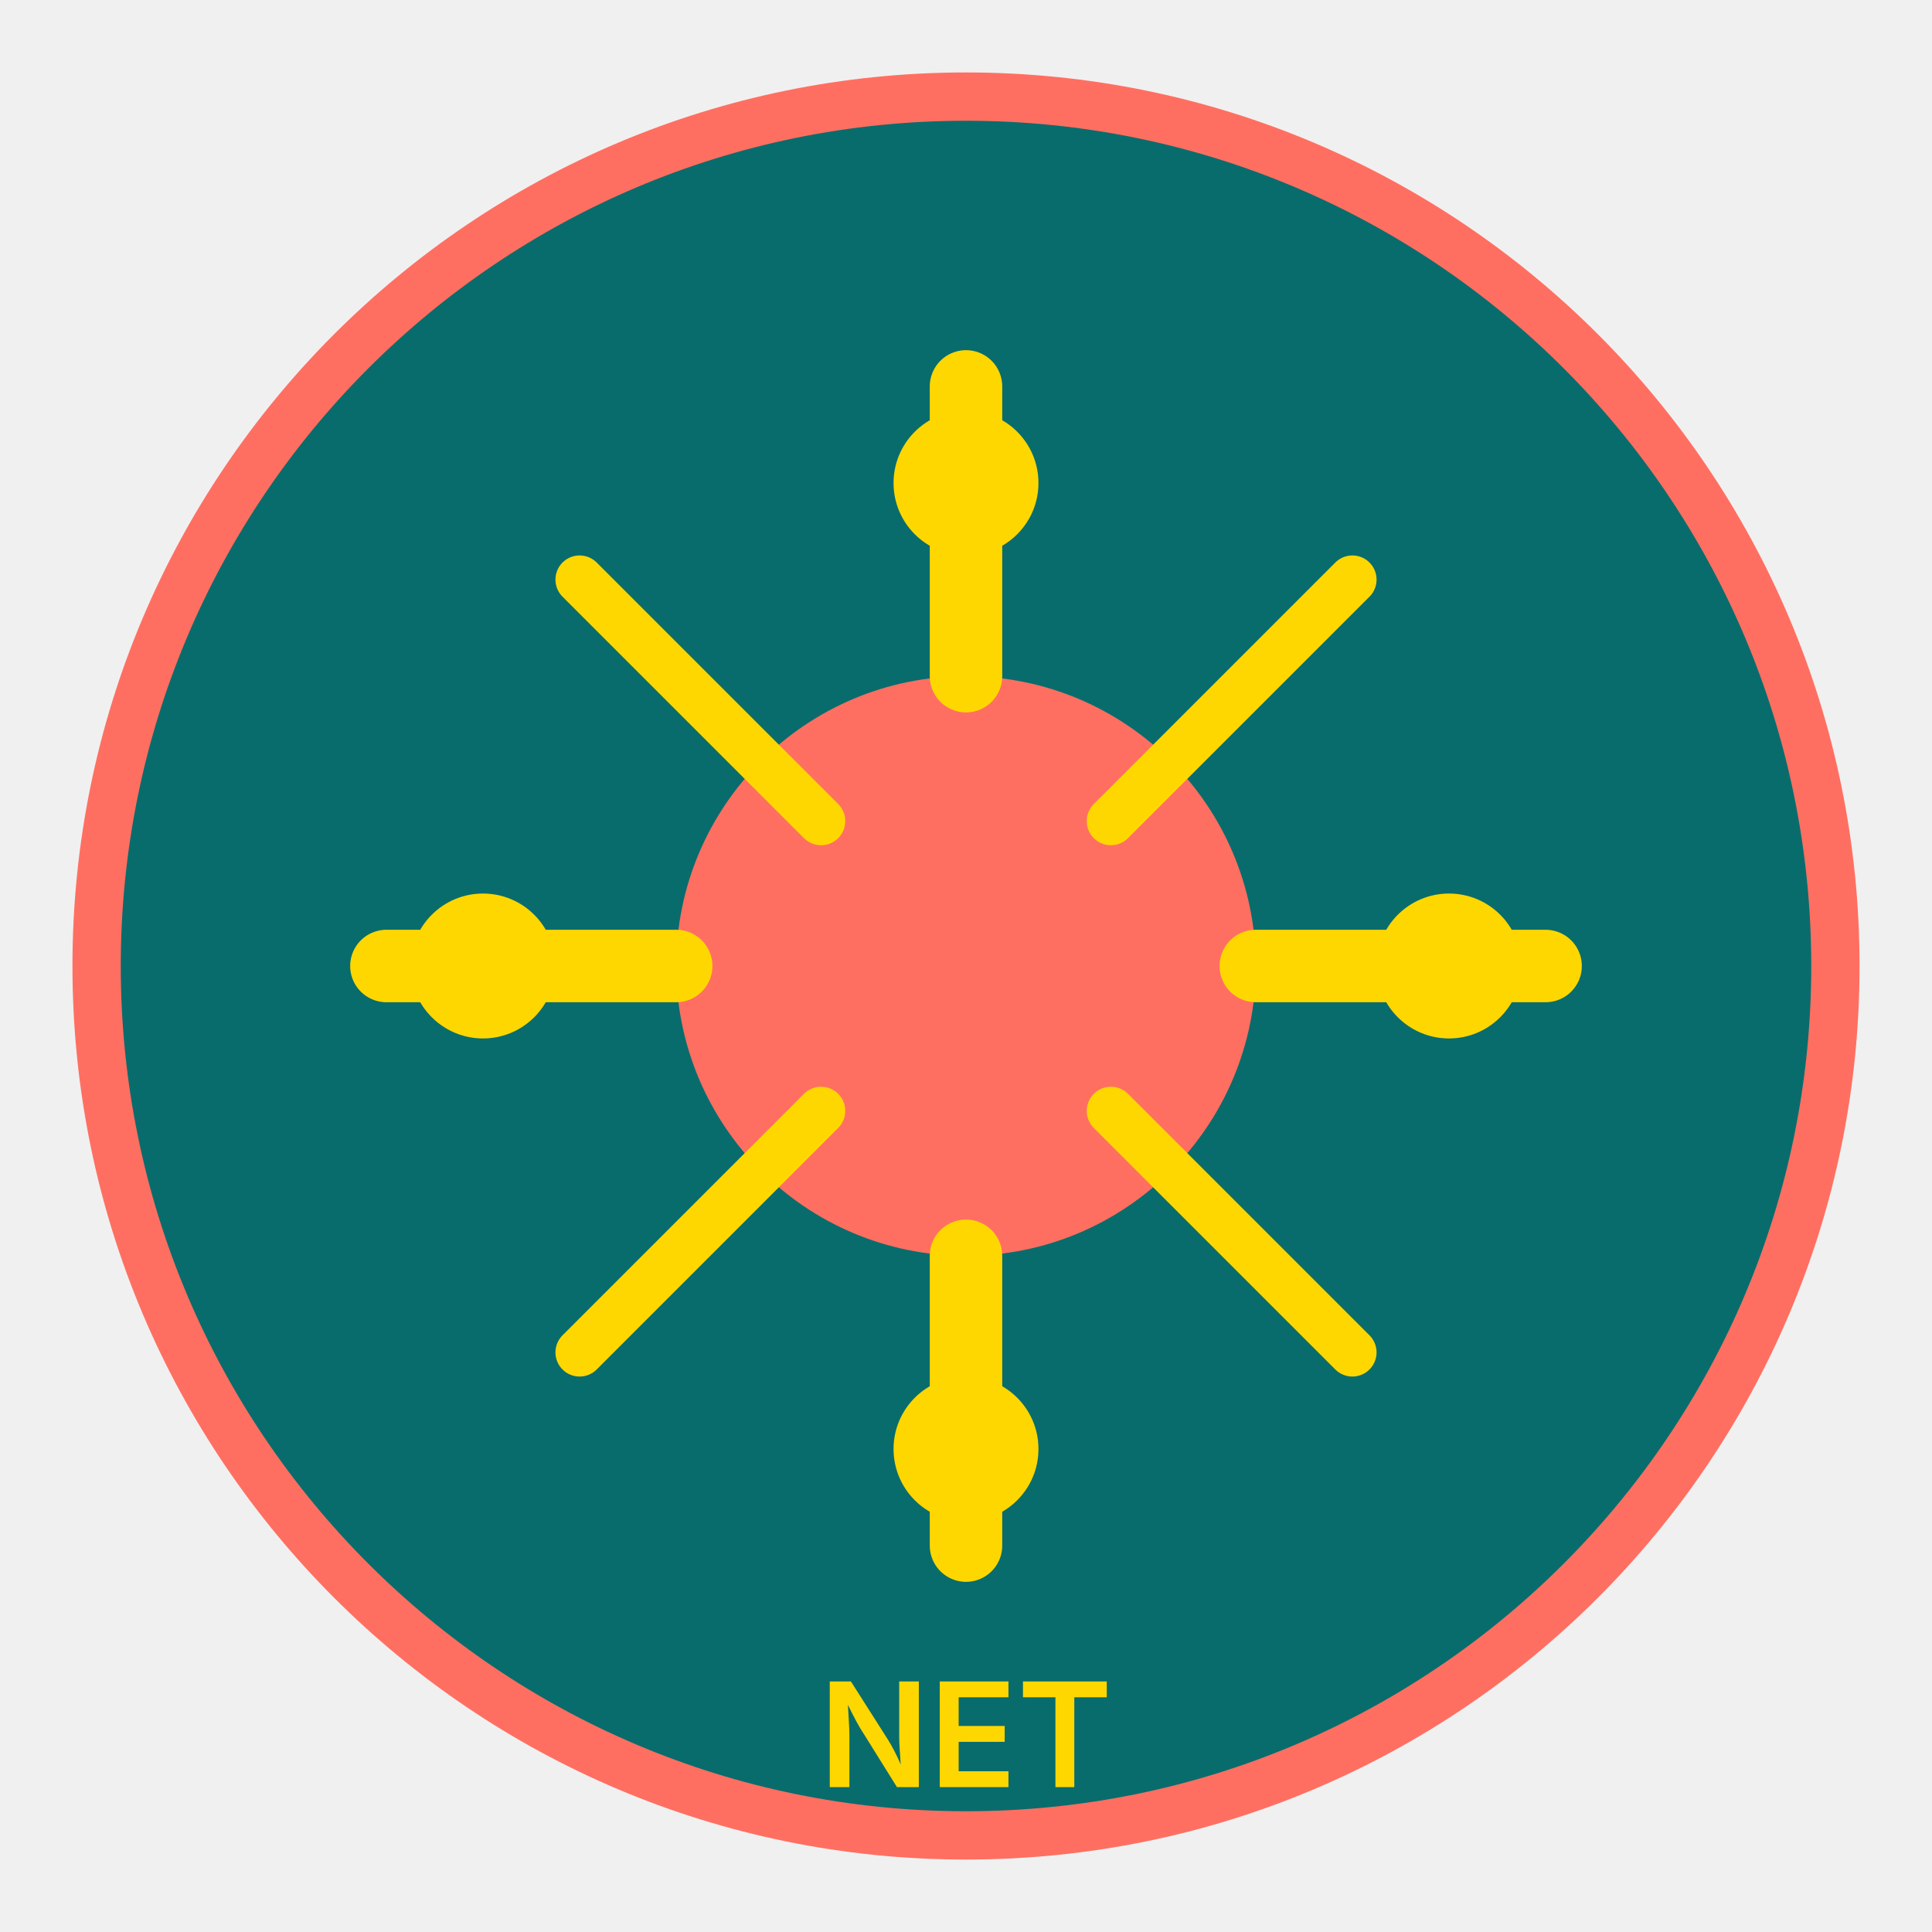
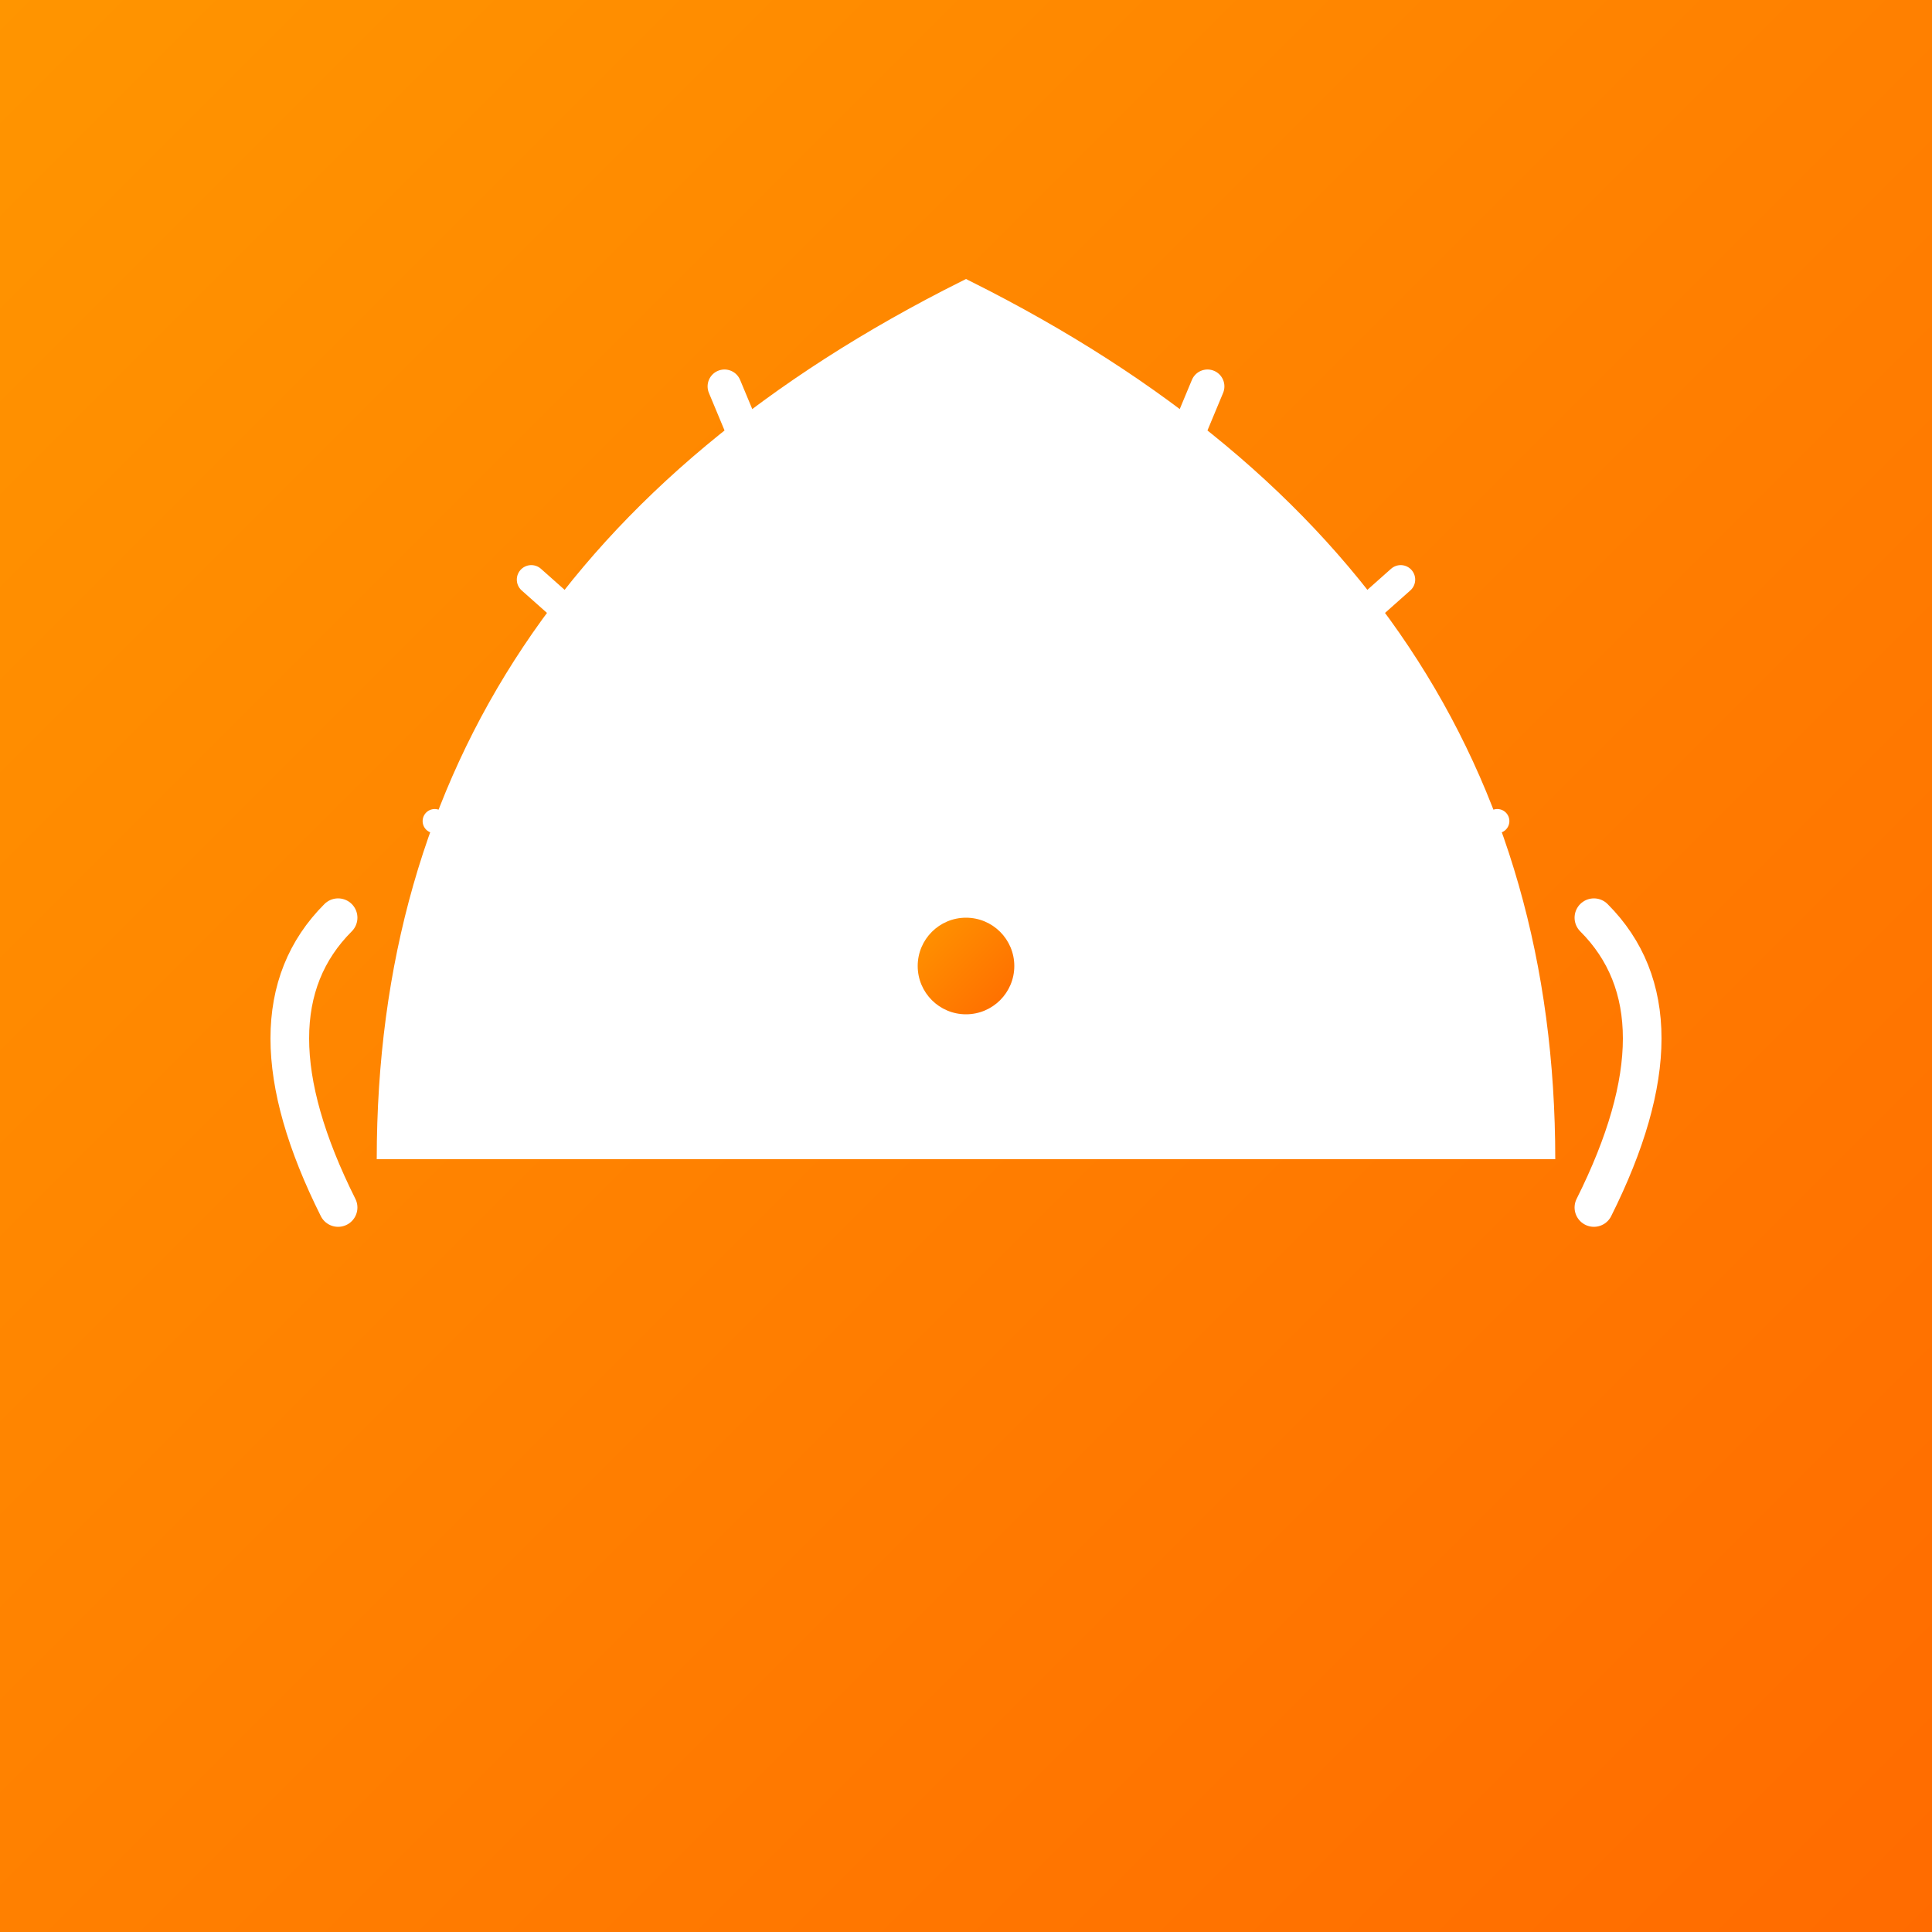
- <svg xmlns="http://www.w3.org/2000/svg" width="40" height="40" viewBox="0 0 40 40" fill="none">
-   <circle cx="20" cy="20" r="18" fill="#096C6C" stroke="#FF6F61" stroke-width="1" />
-   <circle cx="20" cy="20" r="6" fill="#FF6F61" />
-   <g stroke="#FFD700" stroke-width="1.5" stroke-linecap="round">
-     <path d="M20 14 L20 8" />
-     <path d="M26 20 L32 20" />
-     <path d="M20 26 L20 32" />
-     <path d="M14 20 L8 20" />
+ <svg xmlns="http://www.w3.org/2000/svg" width="200" height="200" viewBox="0 0 200 200">
+   <defs>
+     <linearGradient id="orangeGrad" x1="0%" y1="0%" x2="100%" y2="100%">
+       <stop offset="0%" style="stop-color:#FF9500;stop-opacity:1" />
+       <stop offset="100%" style="stop-color:#FF6B00;stop-opacity:1" />
+     </linearGradient>
+   </defs>
+   <rect width="200" height="200" fill="url(#orangeGrad)" />
+   <g transform="translate(100, 100)">
+     <path d="M -60 20 Q -60 -40 0 -70 Q 60 -40 60 20" fill="white" stroke="white" stroke-width="2" />
+     <line x1="0" y1="0" x2="0" y2="-65" stroke="white" stroke-width="4" stroke-linecap="round" />
+     <line x1="0" y1="0" x2="-25" y2="-60" stroke="white" stroke-width="3.5" stroke-linecap="round" />
+     <line x1="0" y1="0" x2="25" y2="-60" stroke="white" stroke-width="3.5" stroke-linecap="round" />
+     <line x1="0" y1="0" x2="-45" y2="-40" stroke="white" stroke-width="3" stroke-linecap="round" />
+     <line x1="0" y1="0" x2="45" y2="-40" stroke="white" stroke-width="3" stroke-linecap="round" />
+     <line x1="0" y1="0" x2="-55" y2="-15" stroke="white" stroke-width="2.5" stroke-linecap="round" />
+     <line x1="0" y1="0" x2="55" y2="-15" stroke="white" stroke-width="2.5" stroke-linecap="round" />
+     <path d="M -65 -5 Q -75 5 -65 25" fill="none" stroke="white" stroke-width="4" stroke-linecap="round" />
+     <path d="M 65 -5 Q 75 5 65 25" fill="none" stroke="white" stroke-width="4" stroke-linecap="round" />
+     <circle cx="0" cy="0" r="10" fill="white" />
+     <circle cx="0" cy="0" r="5" fill="url(#orangeGrad)" />
  </g>
-   <g stroke="#FFD700" stroke-width="1" stroke-linecap="round">
-     <path d="M23 17 L28 12" />
-     <path d="M23 23 L28 28" />
-     <path d="M17 23 L12 28" />
-     <path d="M17 17 L12 12" />
-   </g>
-   <g fill="#FFD700">
-     <circle cx="20" cy="10" r="1.5" />
-     <circle cx="30" cy="20" r="1.5" />
-     <circle cx="20" cy="30" r="1.5" />
-     <circle cx="10" cy="20" r="1.5" />
-   </g>
-   <text x="20" y="37" text-anchor="middle" fill="#FFD700" font-family="Inter, sans-serif" font-size="3" font-weight="600">NET</text>
</svg>
